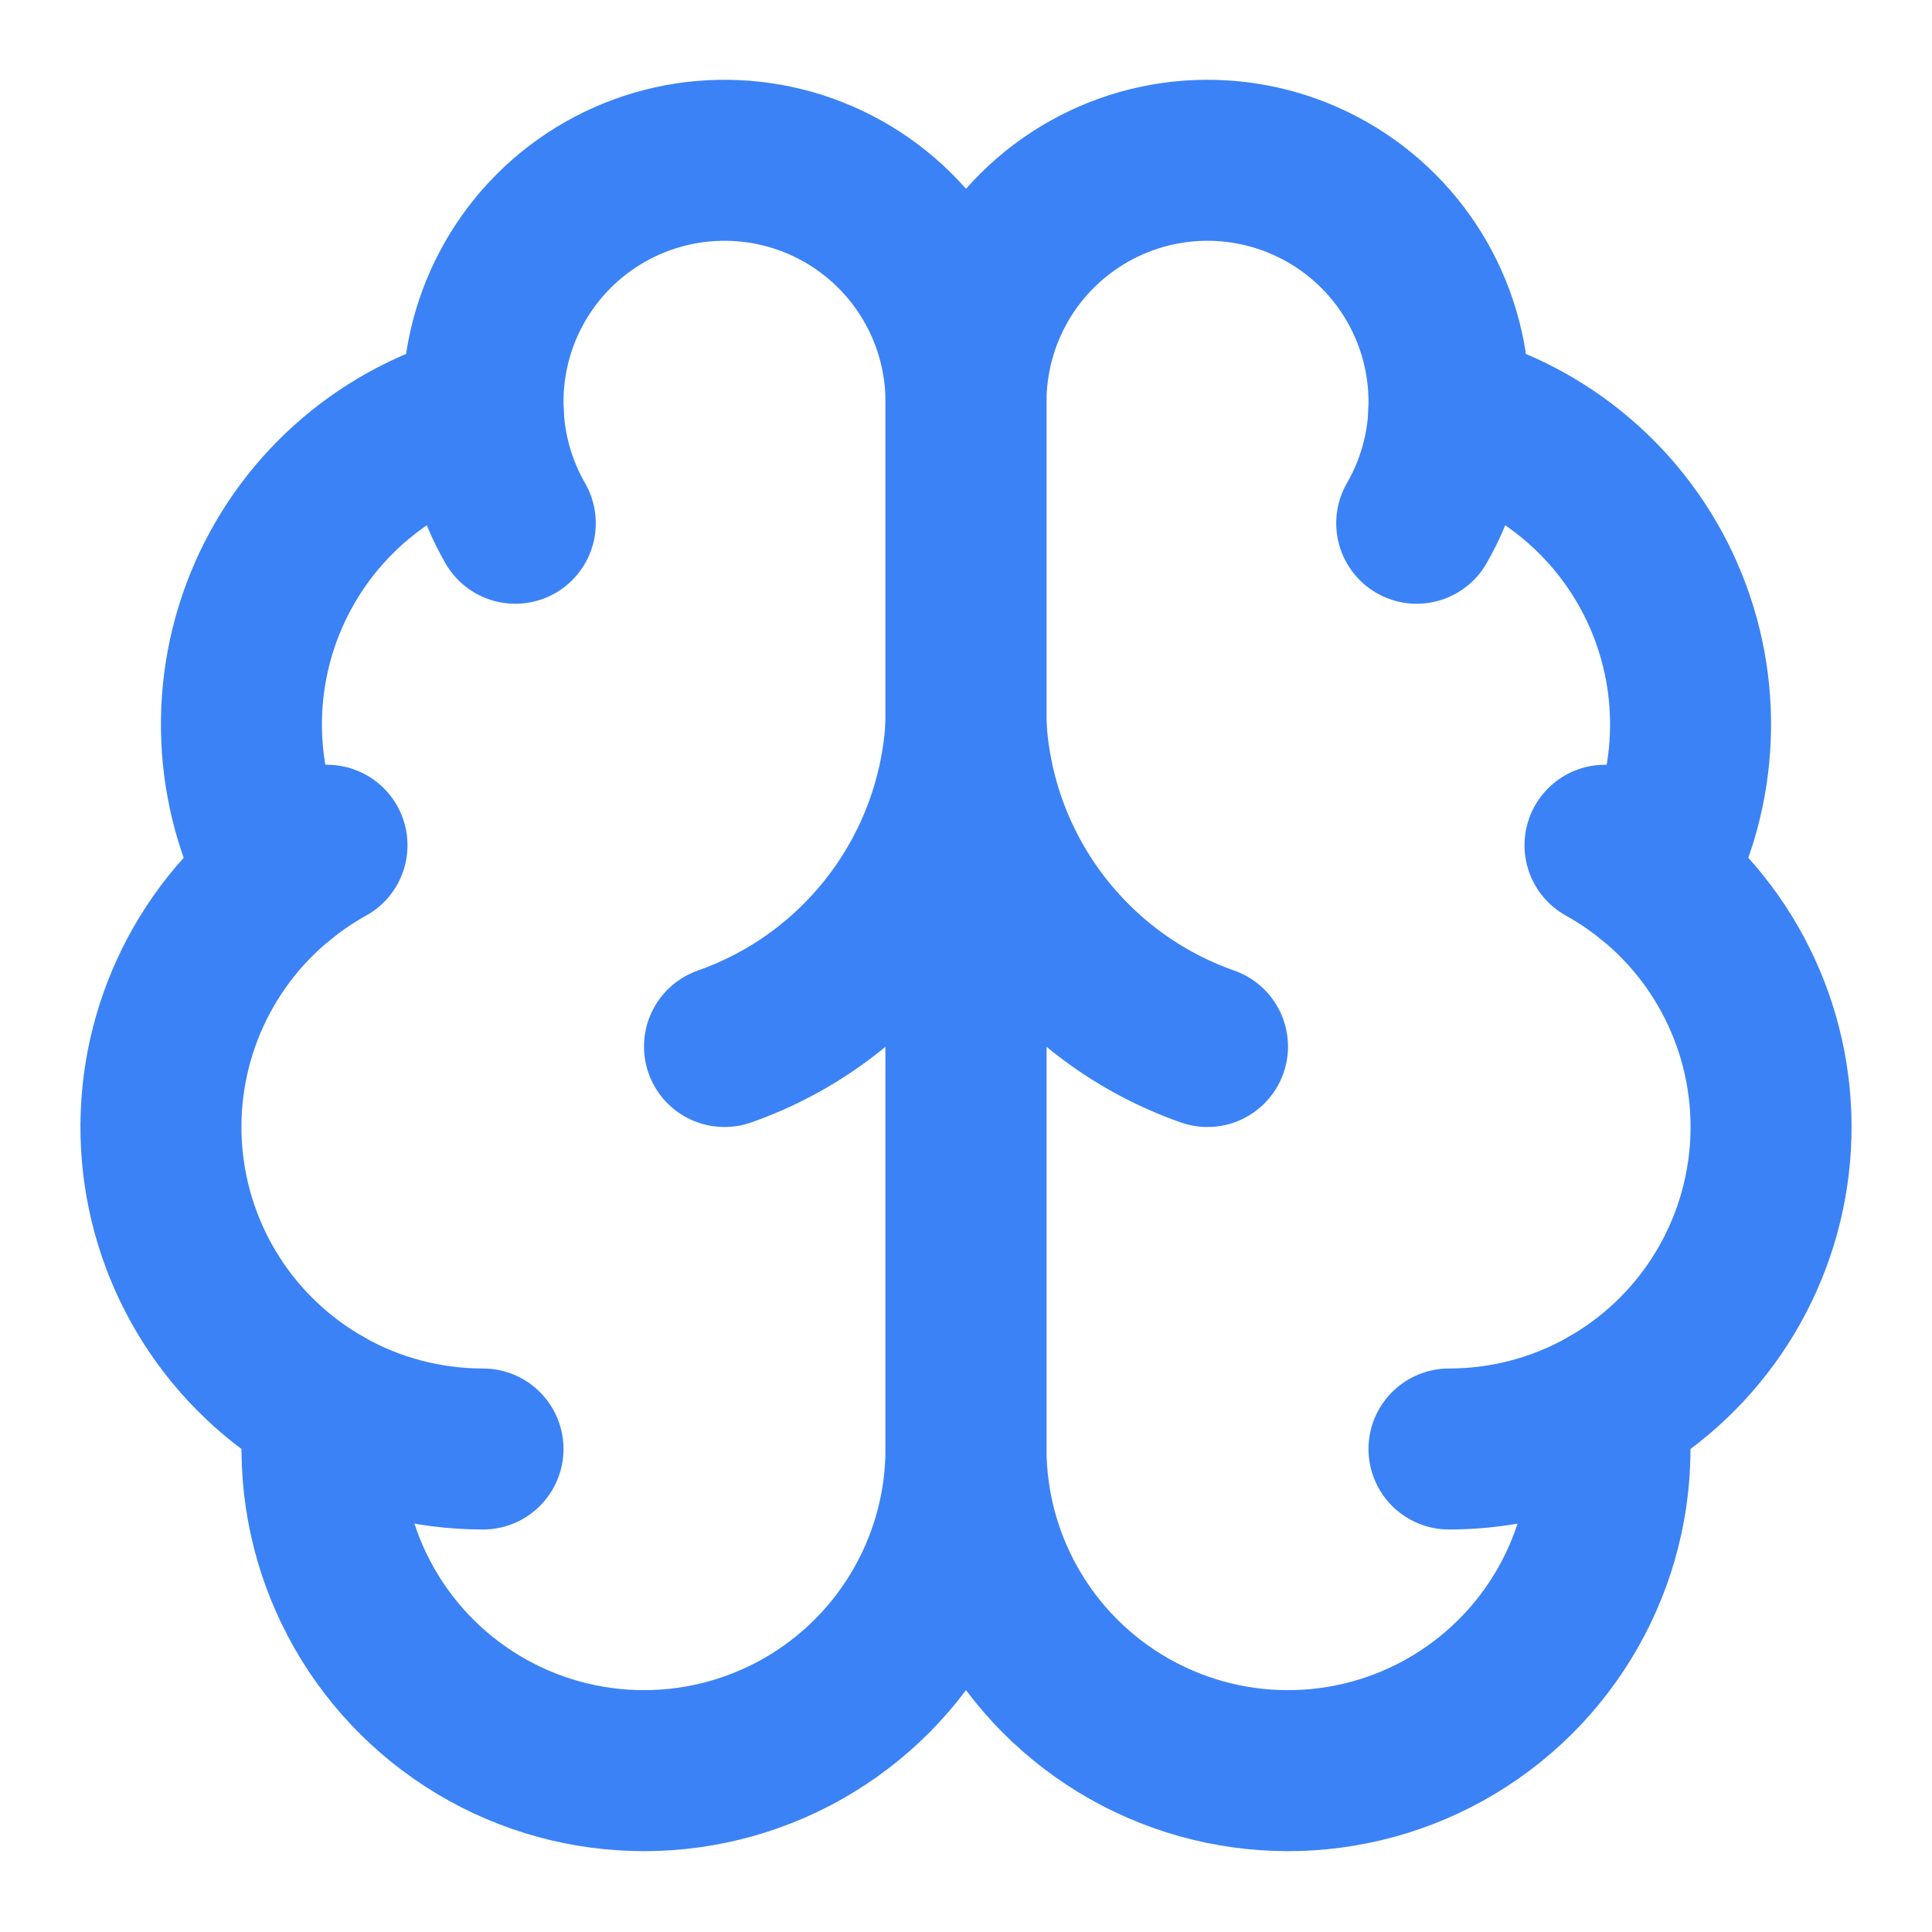
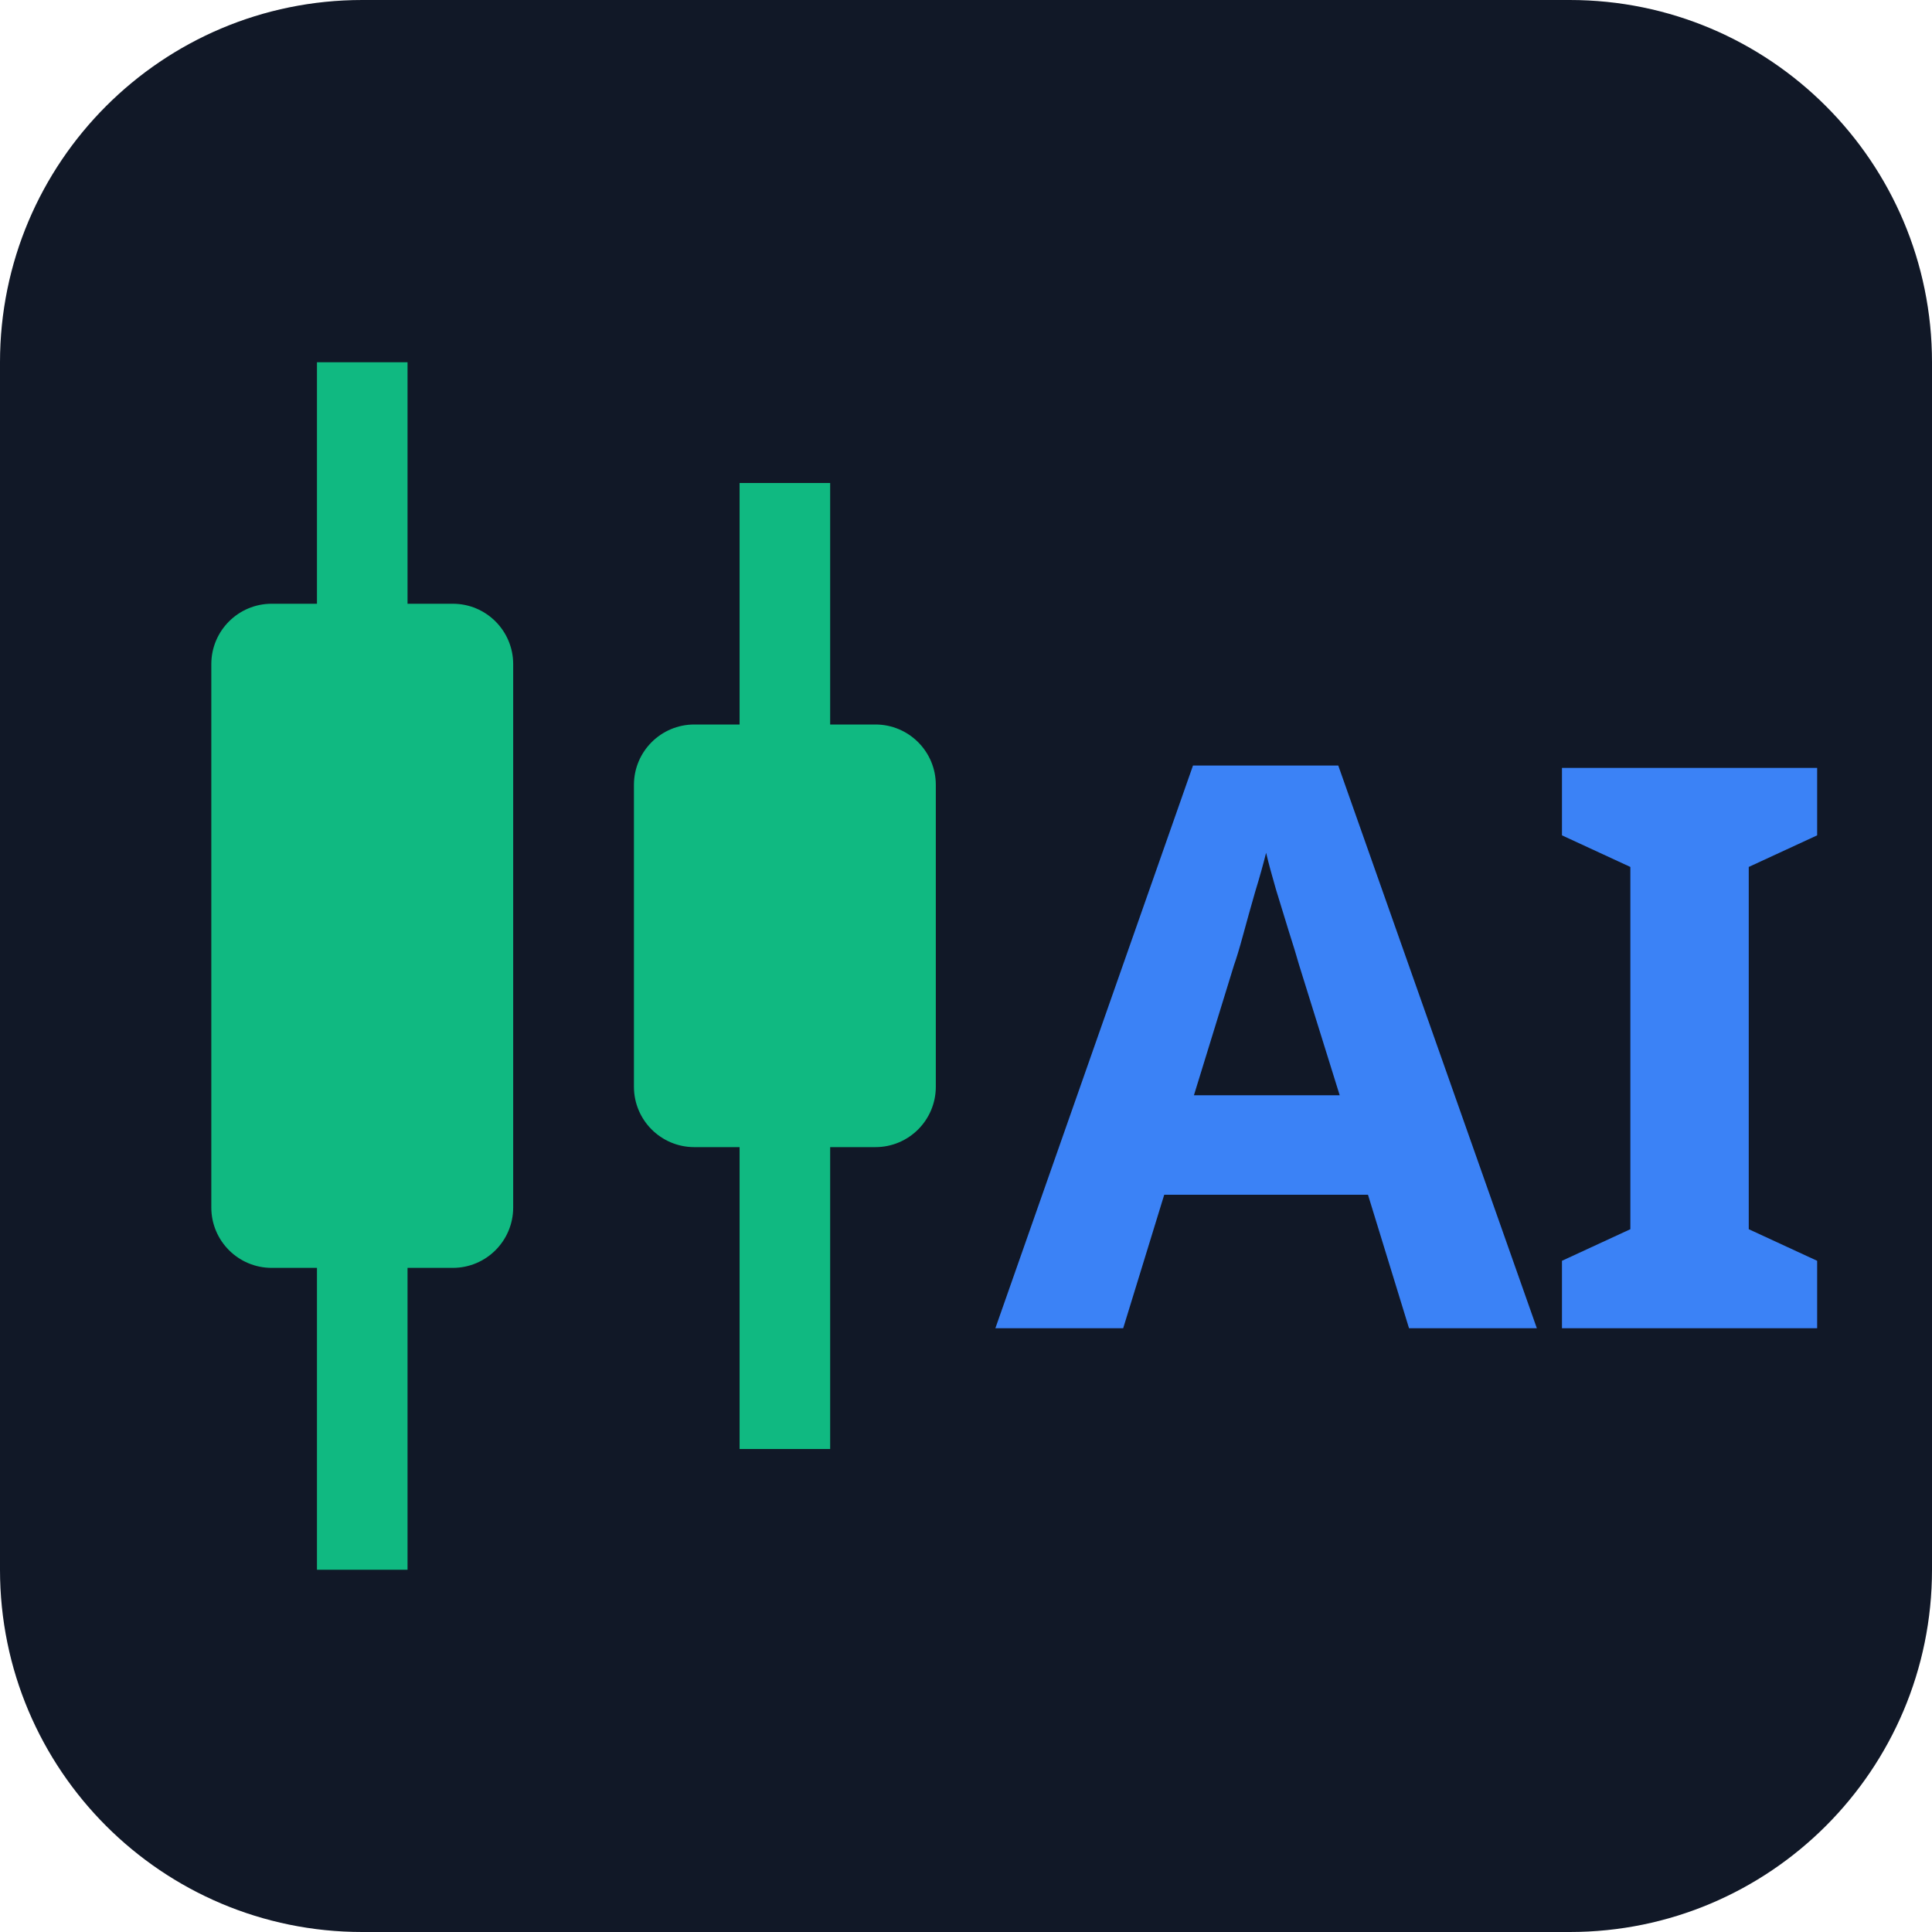
- <svg xmlns="http://www.w3.org/2000/svg" viewBox="0 0 24 24" fill="none" stroke="#3b82f6" stroke-width="2" stroke-linecap="round" stroke-linejoin="round">
-   <path d="M12 5a3 3 0 1 0-5.997.125 4 4 0 0 0-2.526 5.77 4 4 0 0 0 .556 6.588A4 4 0 1 0 12 18Z" />
-   <path d="M12 5a3 3 0 1 1 5.997.125 4 4 0 0 1 2.526 5.77 4 4 0 0 1-.556 6.588A4 4 0 1 1 12 18Z" />
-   <path d="M15 13a4.5 4.5 0 0 1-3-4 4.5 4.5 0 0 1-3 4" />
-   <path d="M17.599 6.5a3 3 0 0 0 .399-1.375" />
-   <path d="M6.003 5.125A3 3 0 0 0 6.401 6.5" />
-   <path d="M3.477 10.896a4 4 0 0 1 .585-.396" />
-   <path d="M19.938 10.5a4 4 0 0 1 .585.396" />
-   <path d="M6 18a4 4 0 0 1-1.967-.516" />
-   <path d="M19.967 17.484A4 4 0 0 1 18 18" />
+ <svg xmlns="http://www.w3.org/2000/svg" viewBox="0 0 64 64">
+   <rect width="64" height="64" rx="12" fill="#111827" />
+   <line x1="12" y1="12" x2="12" y2="52" stroke="#10B981" stroke-width="3" />
+   <rect x="7" y="20" width="10" height="22" rx="2" fill="#10B981" />
+   <line x1="26" y1="16" x2="26" y2="48" stroke="#10B981" stroke-width="3" />
+   <rect x="21" y="24" width="10" height="14" rx="2" fill="#10B981" />
+   <text x="47" y="44" font-family="system-ui, sans-serif" font-weight="800" font-size="26" fill="#3B82F6" text-anchor="middle">AI</text>
</svg>
